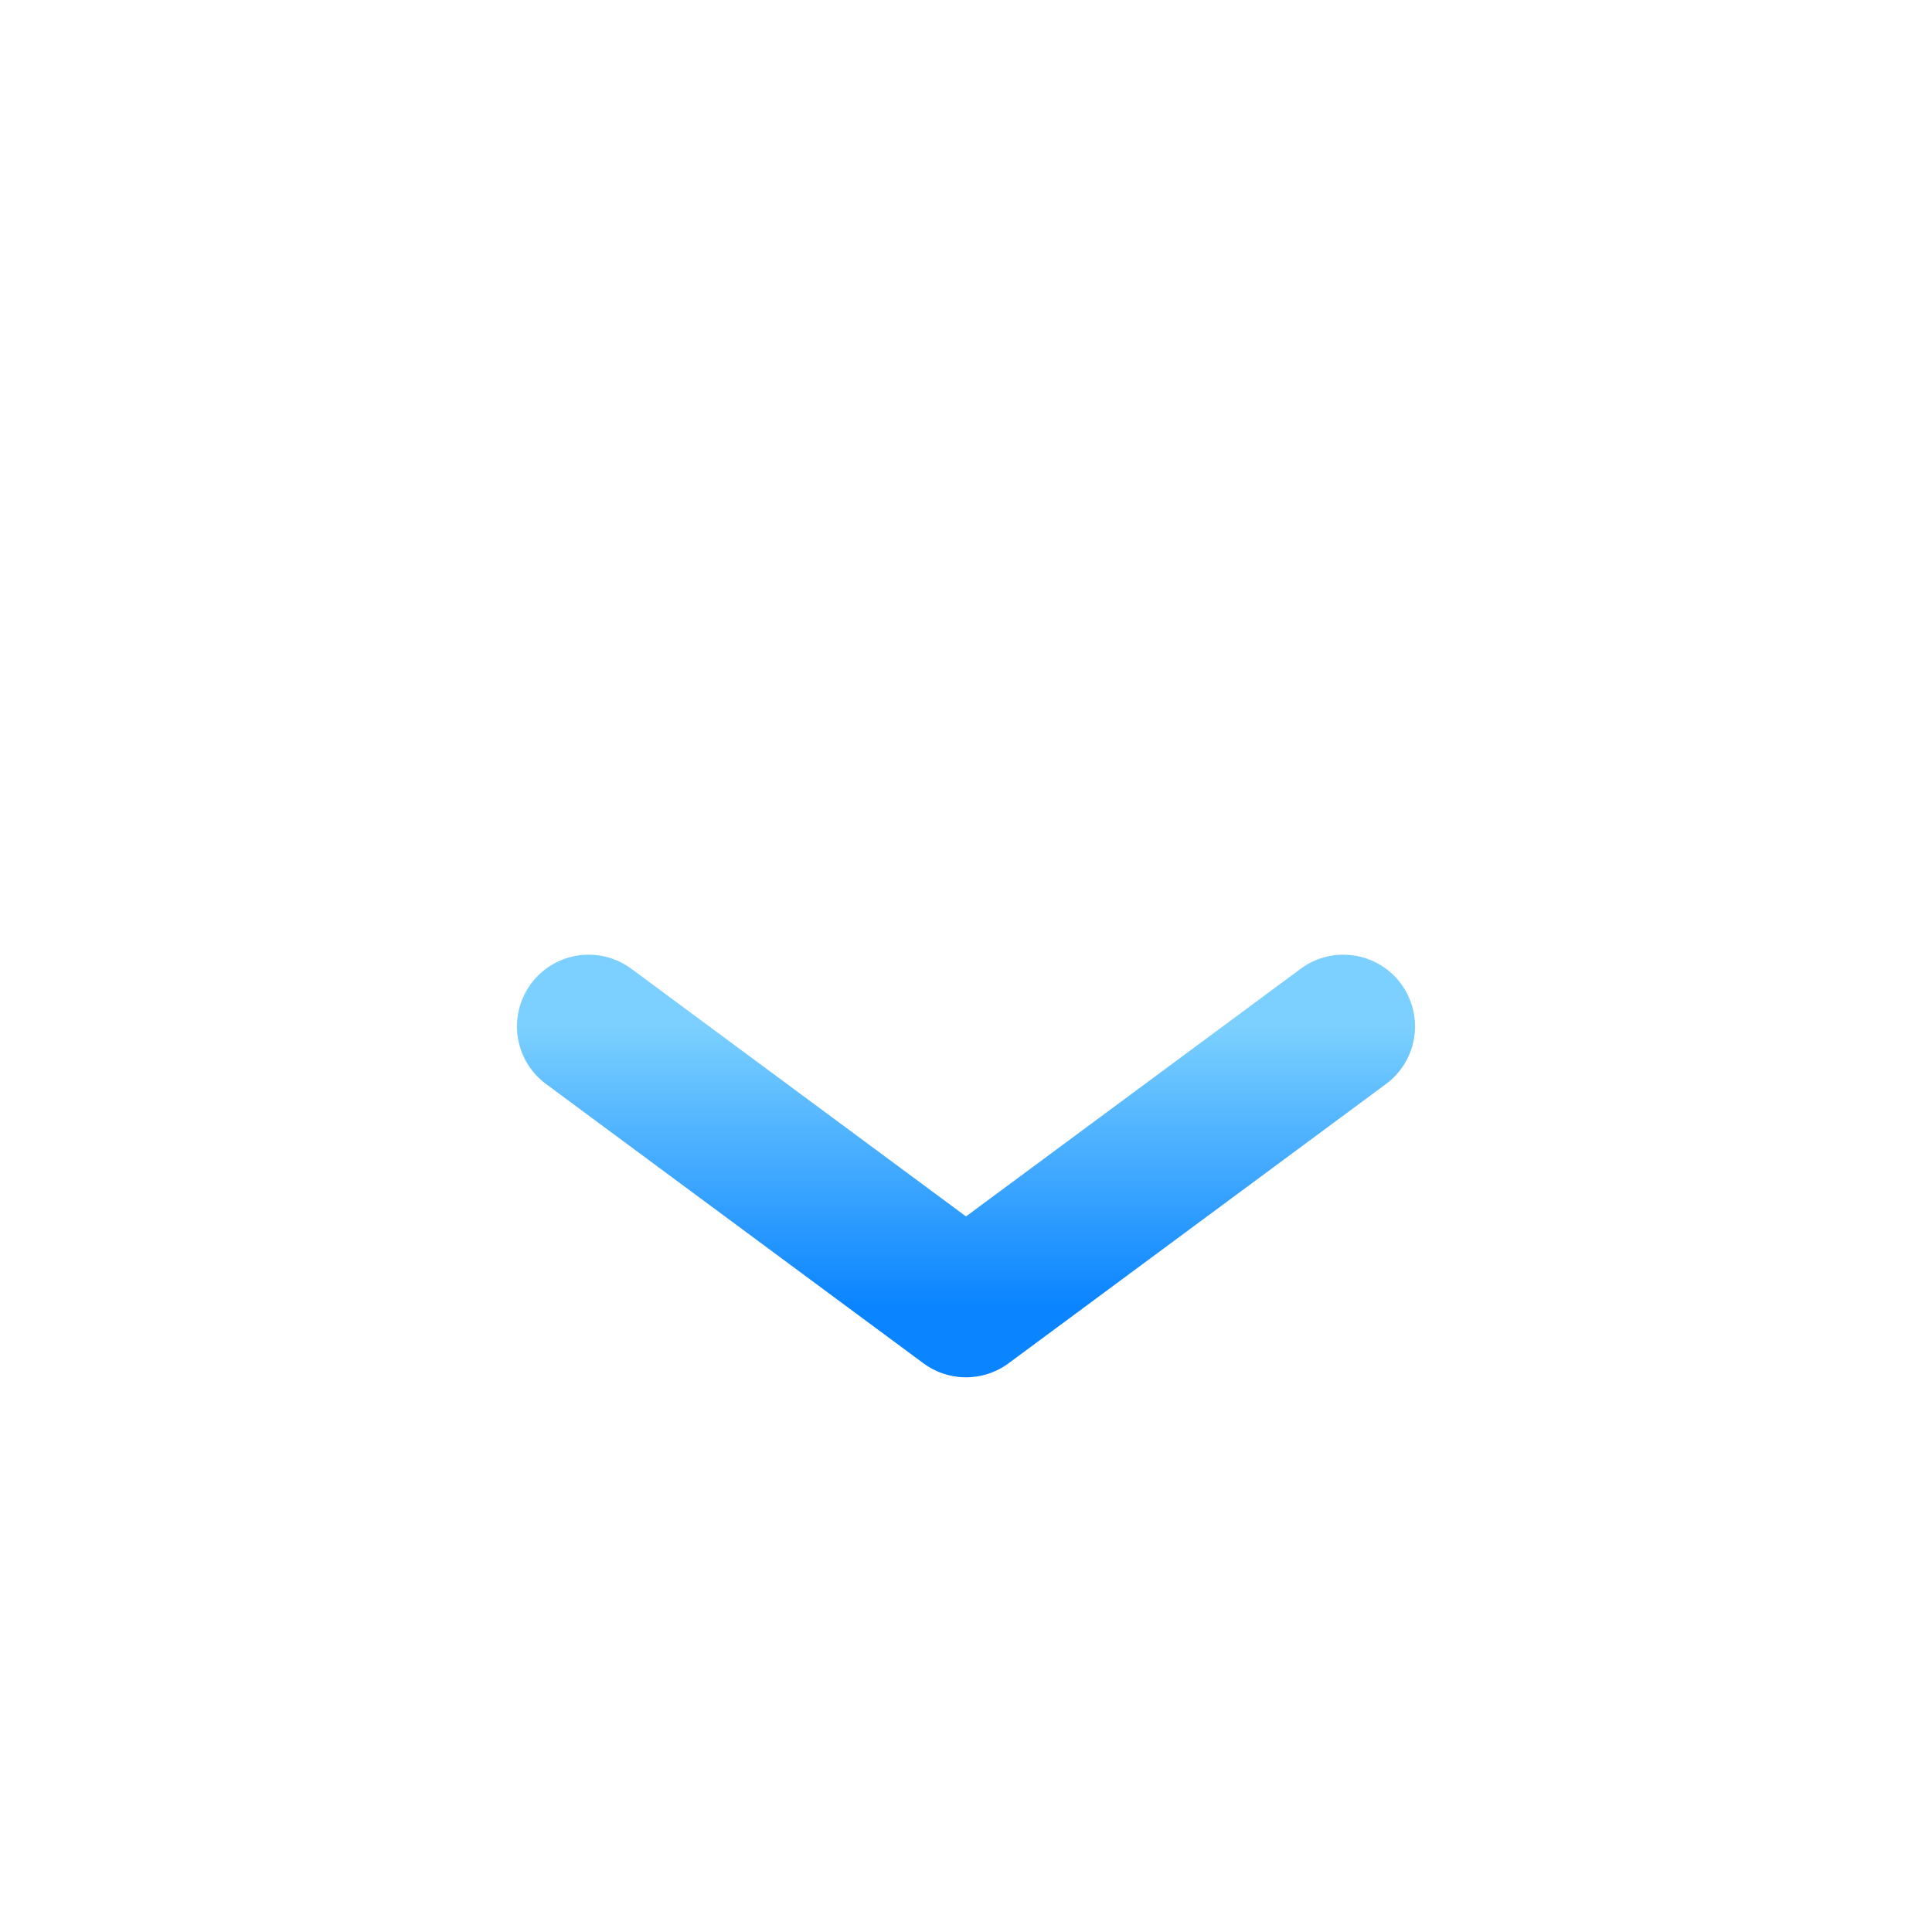
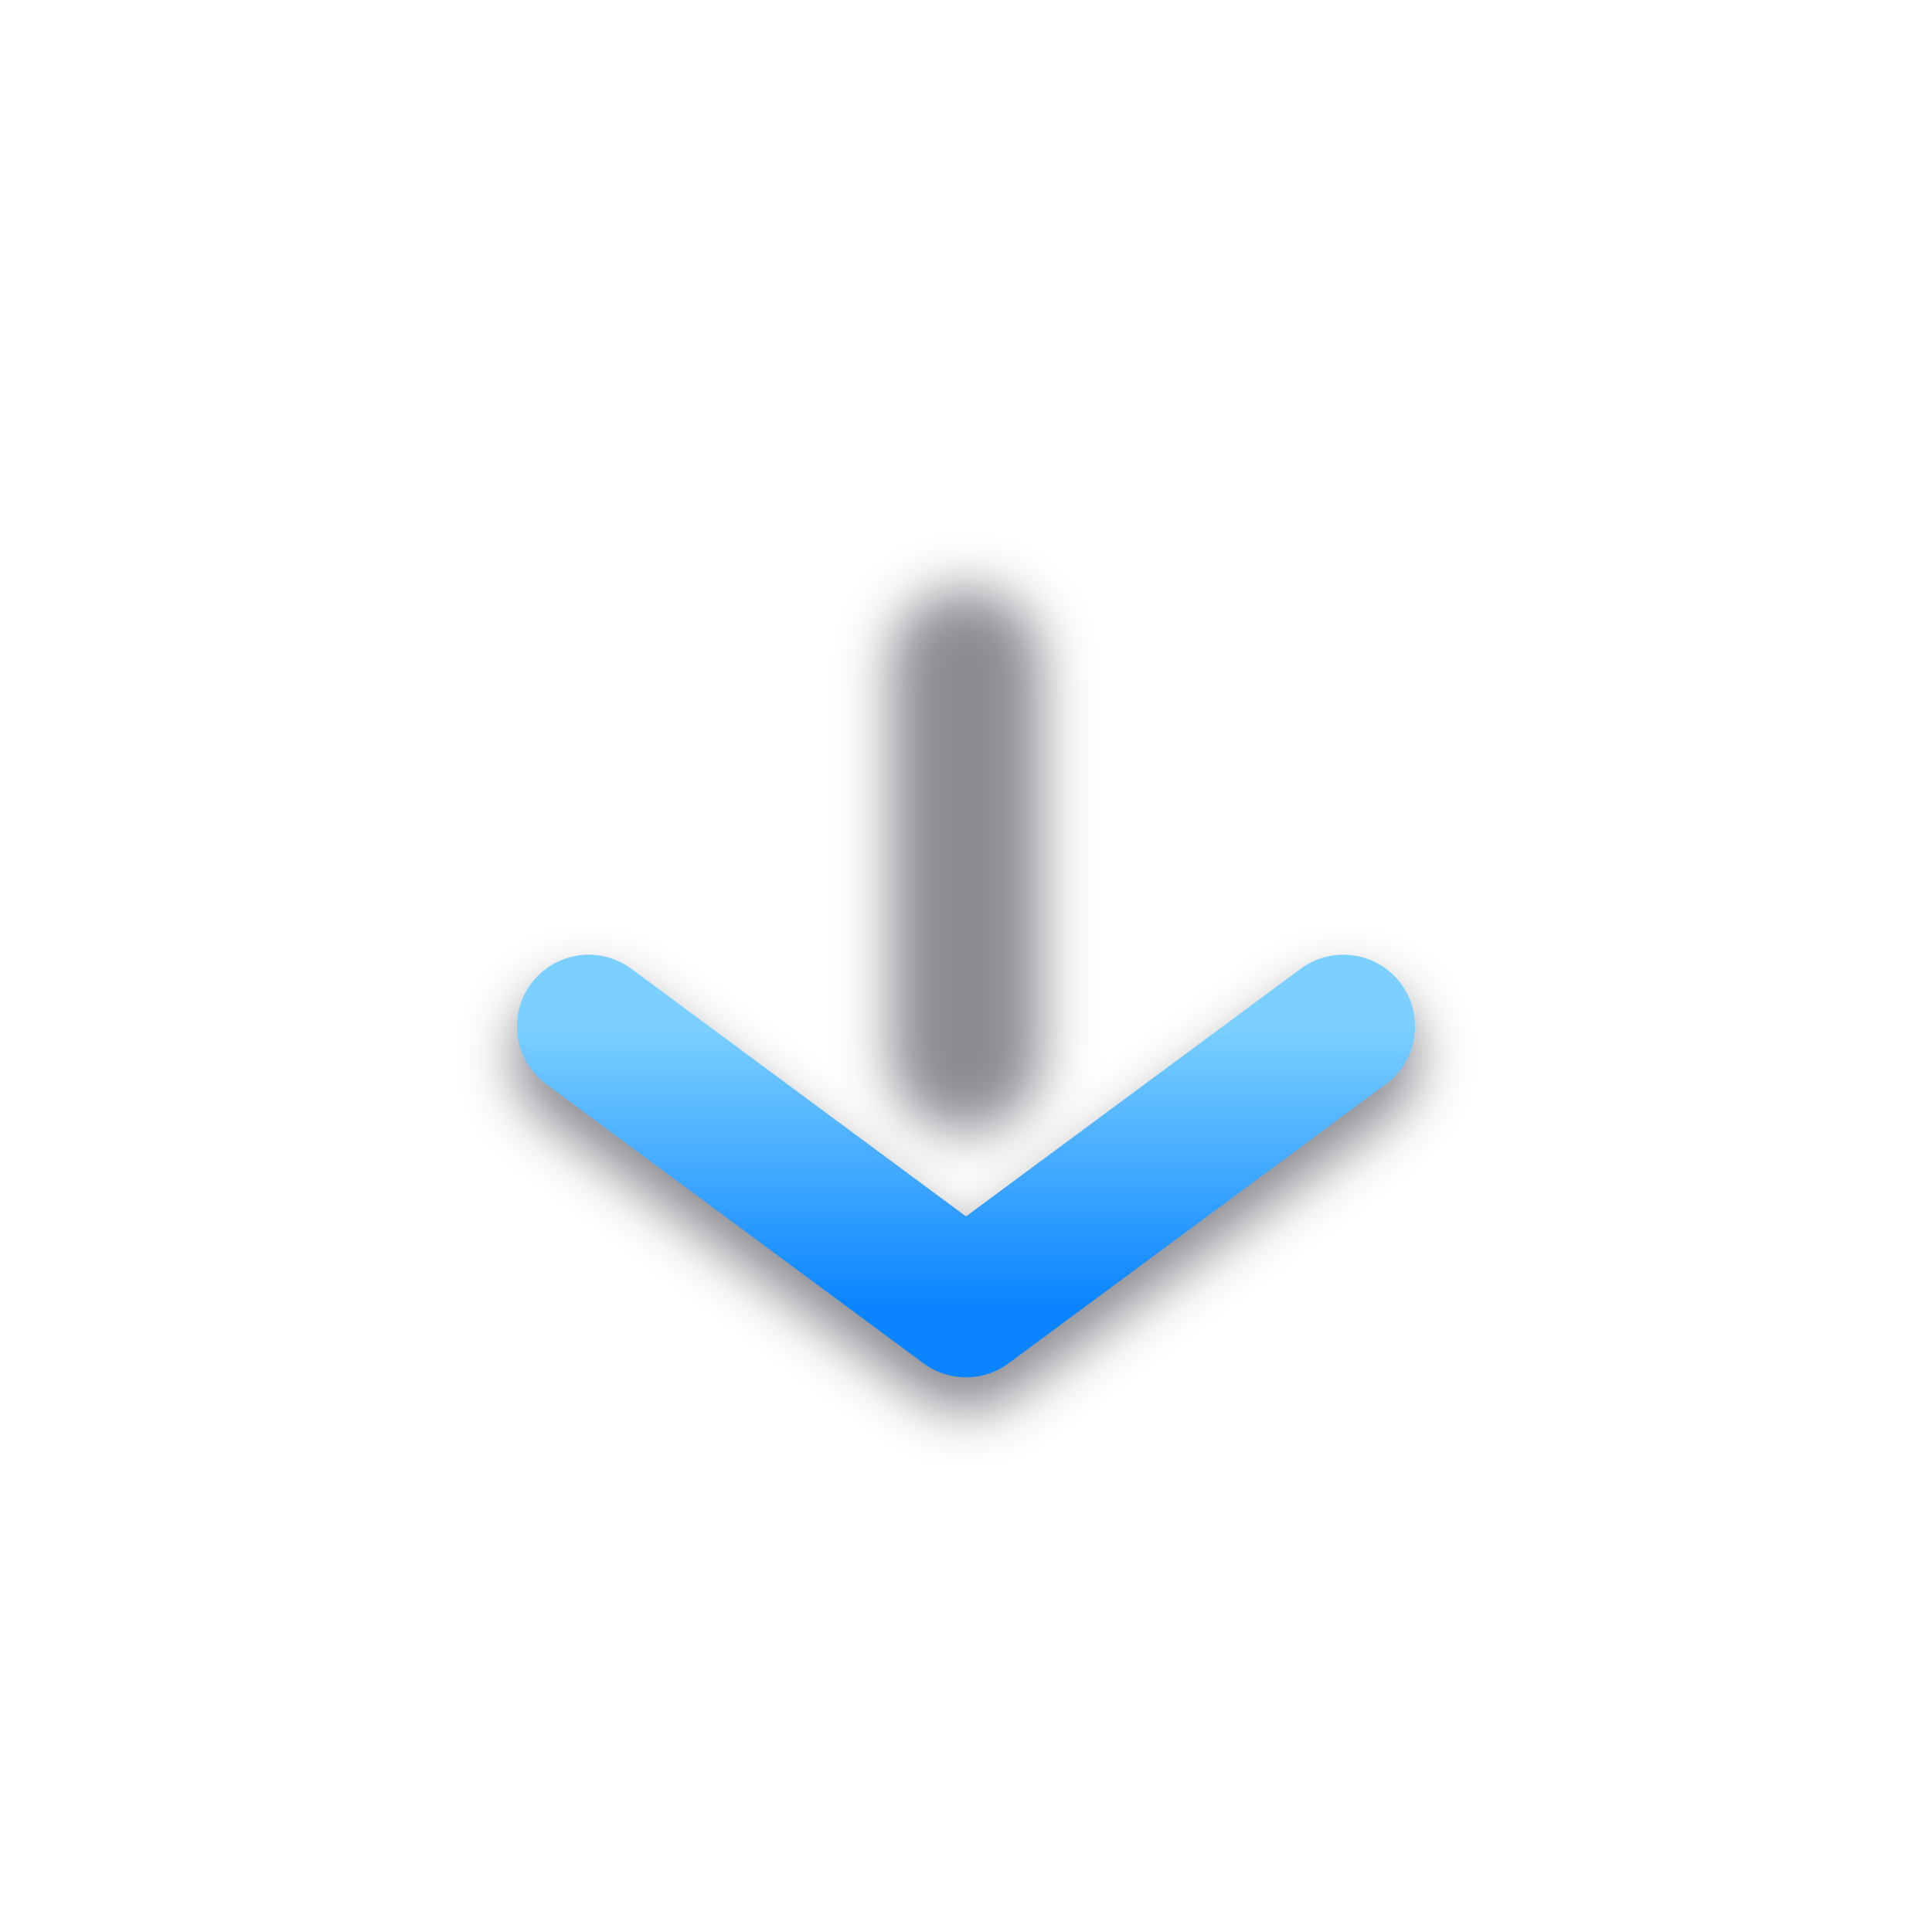
<svg xmlns="http://www.w3.org/2000/svg" width="1024" height="1024" viewBox="0 0 1024 1024">
  <defs>
    <linearGradient id="ar" x1="0" y1="0" x2="0" y2="1">
      <stop offset="0" stop-color="#7BD0FF" />
      <stop offset="1" stop-color="#0A84FF" />
    </linearGradient>
+     <filter id="ds" x="-30%" y="-30%" width="160%" height="160%">
+       <feGaussianBlur stdDeviation="14" />
+     </filter>
  </defs>
+   <g filter="url(#ds)" fill="none" stroke="#030608" stroke-width="80" stroke-linecap="round" stroke-linejoin="round" opacity="0.45" transform="translate(0,16)">
+     <line x1="512.0" y1="336.0" x2="512.0" y2="544.0" />
+     <polyline points="312.0,544.0 512.0,692.0 712.0,544.0" />
+   </g>
  <g fill="none" stroke="url(#ar)" stroke-width="76.0" stroke-linecap="round" stroke-linejoin="round">
    <line x1="512.0" y1="336.0" x2="512.0" y2="544.0" />
    <polyline points="312.0,544.0 512.0,692.0 712.0,544.0" />
  </g>
</svg>
